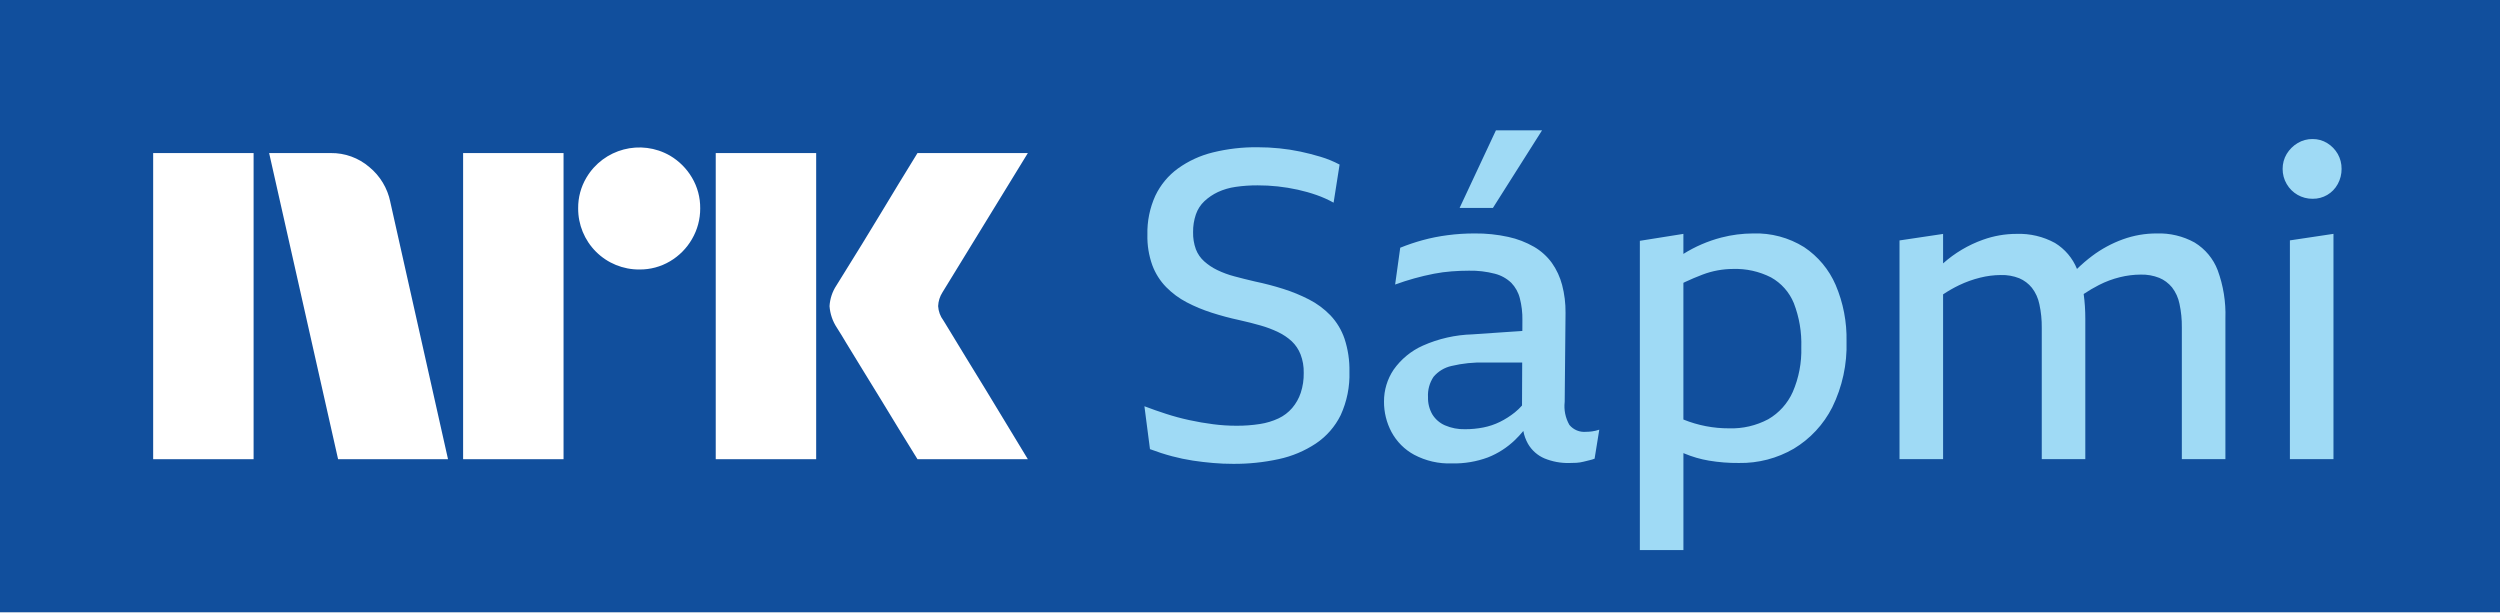
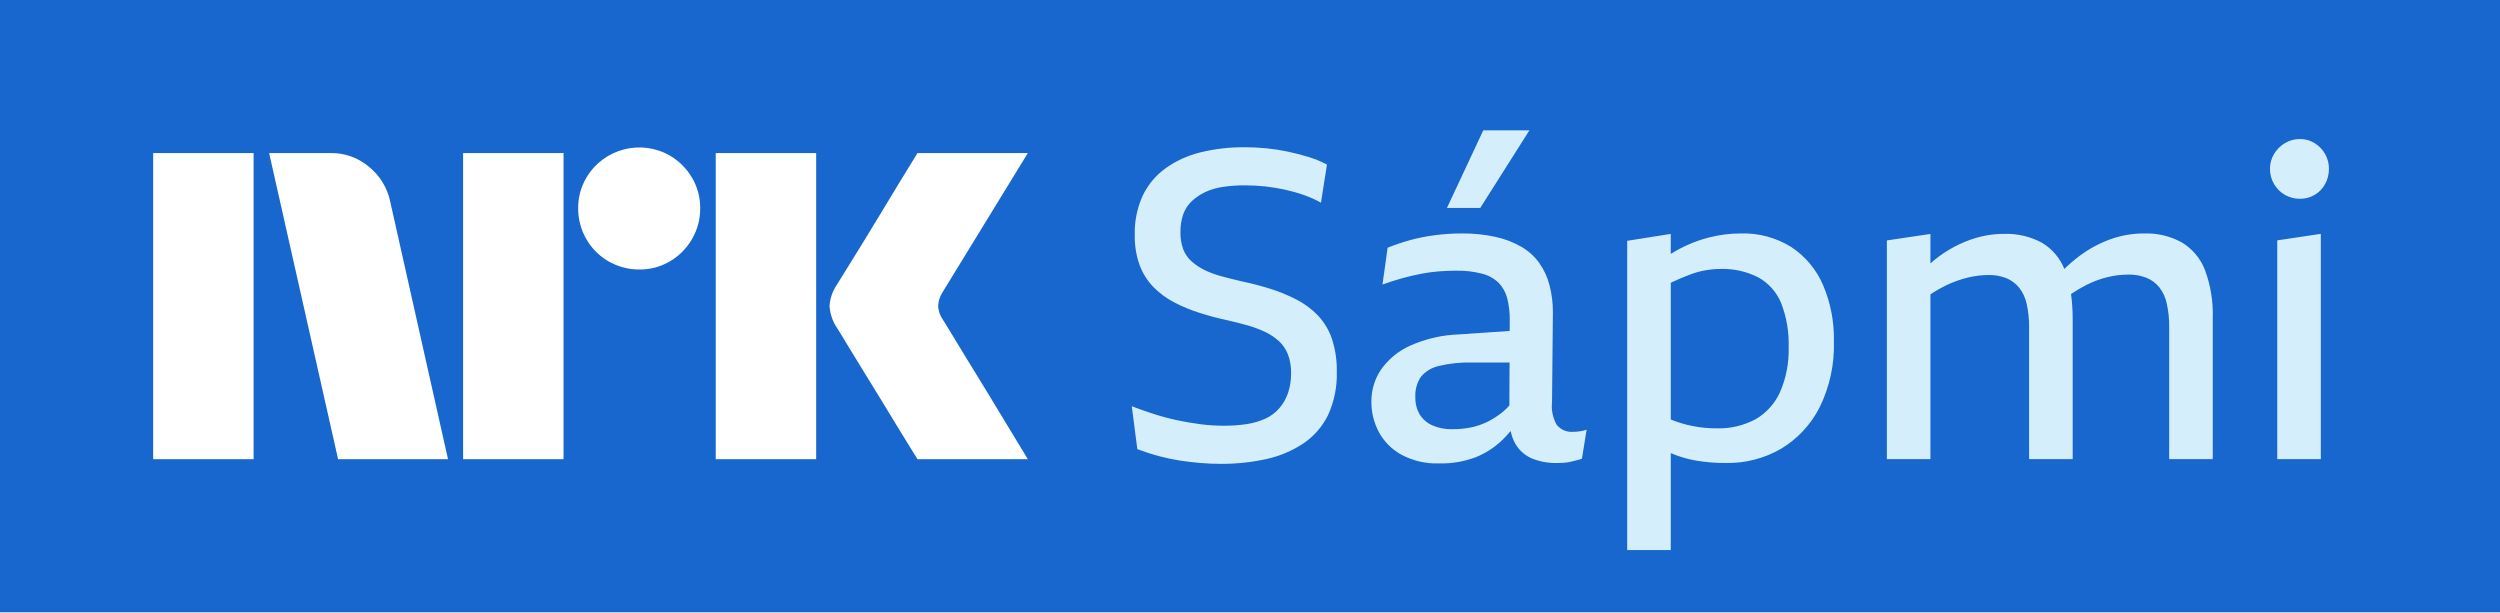
<svg xmlns="http://www.w3.org/2000/svg" viewBox="0 0 98 24">
-   <path fill="#114F9D" d="M0 0h98v24H0z" />
+   <path fill="#1767CE" d="M0 0h98v24H0z" />
  <path fill="#fff" d="M6.004 18V6h3.937V18H6.004Zm9.294-10.09L17.562 18h-4.309L10.55 6h2.416a2.276 2.276 0 0 1 1.513.55c.42.345.71.826.82 1.36ZM18.154 18V6h3.937V18h-3.937Zm6.91-7.436a2.382 2.382 0 0 1-2.4-2.4 2.303 2.303 0 0 1 .323-1.2 2.411 2.411 0 0 1 3.278-.862c.355.21.652.506.861.862.215.363.326.778.322 1.2.003.425-.108.842-.322 1.208a2.4 2.4 0 0 1-.861.87 2.301 2.301 0 0 1-1.2.322ZM28.057 18V6h3.937V18h-3.937Zm8.922-5.442c.011.012.096.15.253.414.158.264.364.603.617 1.014a309.436 309.436 0 0 1 1.597 2.62c.247.411.529.876.845 1.394h-4.326c-.27-.44-.516-.837-.735-1.192-.22-.355-.453-.738-.7-1.149-.249-.41-.494-.81-.737-1.2-.242-.389-.45-.73-.625-1.022a18.04 18.04 0 0 0-.363-.592 1.748 1.748 0 0 1-.287-.845c.017-.29.11-.57.27-.811.068-.113.192-.313.372-.6s.391-.628.633-1.022c.243-.395.488-.798.736-1.209l.7-1.157.736-1.2h4.326l-3.346 5.458a1.079 1.079 0 0 0-.17.541c.012.202.082.396.203.558h.001Z" />
-   <path fill="#9FDAF5" d="M52.152 12.36a3.184 3.184 0 0 0-.837-.62 6.48 6.48 0 0 0-1.013-.416c-.358-.113-.726-.21-1.105-.289-.29-.068-.561-.135-.812-.203a3.7 3.7 0 0 1-.67-.247 2.209 2.209 0 0 1-.51-.34 1.223 1.223 0 0 1-.327-.474 1.853 1.853 0 0 1-.109-.671 2.068 2.068 0 0 1 .11-.696c.068-.198.183-.376.334-.518.157-.146.335-.266.528-.357.22-.101.454-.17.694-.203.286-.042.574-.061.863-.06a7.216 7.216 0 0 1 1.574.17c.252.056.5.126.745.212.228.08.45.18.66.297l.235-1.494a4.141 4.141 0 0 0-.745-.305 9.917 9.917 0 0 0-.795-.204 7.85 7.85 0 0 0-.82-.127 8.463 8.463 0 0 0-.854-.043 7.034 7.034 0 0 0-1.758.204c-.49.12-.953.333-1.364.628-.38.276-.685.643-.888 1.07a3.496 3.496 0 0 0-.31 1.528c-.01.407.056.813.193 1.196.12.322.305.614.544.858.236.239.507.44.803.594.315.165.643.3.98.408.352.113.712.21 1.08.289.301.067.58.138.837.212.239.067.471.155.695.263.192.092.37.212.528.357.149.142.266.316.342.509.09.232.132.48.126.73.005.265-.035.53-.117.781-.073.218-.187.42-.335.594a1.613 1.613 0 0 1-.536.408 2.675 2.675 0 0 1-.728.22 5.72 5.72 0 0 1-.929.068c-.302 0-.604-.02-.904-.059-.313-.04-.625-.093-.938-.162a9.294 9.294 0 0 1-.912-.246 17.007 17.007 0 0 1-.846-.297l.218 1.681c.285.108.576.202.87.28.268.071.54.128.812.17.263.04.525.07.788.093a9.1 9.1 0 0 0 .795.034 8.12 8.12 0 0 0 1.783-.186 4.239 4.239 0 0 0 1.456-.612c.415-.278.75-.661.972-1.112a3.805 3.805 0 0 0 .343-1.706 3.882 3.882 0 0 0-.193-1.29 2.515 2.515 0 0 0-.553-.917ZM62.173 16.927a.754.754 0 0 1-.654-.272 1.477 1.477 0 0 1-.183-.9l.033-3.497a4.135 4.135 0 0 0-.134-1.087 2.678 2.678 0 0 0-.402-.866 2.284 2.284 0 0 0-.695-.628 3.531 3.531 0 0 0-1.012-.39 5.88 5.88 0 0 0-1.323-.136c-.353 0-.705.022-1.055.068-.33.042-.658.107-.98.195a8.034 8.034 0 0 0-.879.297l-.2 1.443a10.062 10.062 0 0 1 1.523-.424 6.05 6.05 0 0 1 .695-.093c.229-.017.455-.026.678-.026.341-.007.682.033 1.013.119.241.061.463.184.645.357.161.168.277.375.334.603.072.28.106.568.101.857l-.002.426-1.957.134a5.142 5.142 0 0 0-1.942.441c-.459.204-.855.53-1.147.943a2.215 2.215 0 0 0-.377 1.248c-.003.417.098.83.294 1.197.204.378.512.687.887.89.457.242.967.359 1.481.34a3.81 3.81 0 0 0 1.415-.237c.392-.155.75-.386 1.055-.679.116-.113.226-.231.33-.356.032.176.093.345.18.5.15.26.38.463.654.578.303.123.627.184.954.178.1 0 .198-.003.293-.008.093-.006.186-.02.276-.043l.243-.06c.066-.014.13-.034.193-.059l.184-1.137a1.471 1.471 0 0 1-.285.068 1.9 1.9 0 0 1-.234.016Zm-2.788-.764a3.22 3.22 0 0 1-.586.374 2.627 2.627 0 0 1-.653.22 3.664 3.664 0 0 1-.712.068 1.861 1.861 0 0 1-.795-.153 1.096 1.096 0 0 1-.494-.432 1.283 1.283 0 0 1-.167-.67c-.017-.284.06-.565.218-.8.182-.215.429-.364.702-.424a5.041 5.041 0 0 1 1.306-.135h1.466l-.007 1.685a2.275 2.275 0 0 1-.278.267ZM60.448 5.11H58.64l-1.423 3.04h1.306l1.925-3.04ZM70.72 9.686a3.56 3.56 0 0 0-2.001-.535 5.045 5.045 0 0 0-1.24.16 5.34 5.34 0 0 0-1.49.642v-.785l-1.707.272v12.122h1.708v-3.801l.033.015c.31.13.633.224.963.28.39.065.785.097 1.18.093a4.136 4.136 0 0 0 2.151-.56 4.008 4.008 0 0 0 1.507-1.621 5.488 5.488 0 0 0 .56-2.59 5.342 5.342 0 0 0-.426-2.207 3.4 3.4 0 0 0-1.238-1.485Zm-.444 5.679c-.201.45-.538.825-.963 1.07-.472.25-1 .373-1.532.356a4.717 4.717 0 0 1-1.792-.346v-5.358c.023-.01.046-.024.068-.034a10.2 10.2 0 0 1 .686-.29 3.397 3.397 0 0 1 1.189-.22 3.061 3.061 0 0 1 1.49.33c.404.224.72.58.896 1.01.213.552.313 1.141.293 1.733a4.099 4.099 0 0 1-.335 1.749ZM86.03 9.507a2.882 2.882 0 0 0-1.49-.356 3.873 3.873 0 0 0-1.322.23 4.646 4.646 0 0 0-1.206.652 6.136 6.136 0 0 0-.594.51 2.12 2.12 0 0 0-.863-1.019 2.921 2.921 0 0 0-1.506-.356c-.448 0-.893.077-1.315.229a4.741 4.741 0 0 0-1.565.928V9.17l-1.708.255v8.574h1.708v-6.46c.201-.134.41-.254.628-.359a4.27 4.27 0 0 1 .829-.297c.262-.066.532-.1.803-.102.249-.008.497.036.728.127.192.083.362.21.494.374.146.189.246.41.293.645.066.304.097.614.093.925v5.145h1.707v-5.501c.001-.325-.02-.65-.064-.971.193-.13.394-.247.6-.353.261-.134.536-.236.82-.306.269-.067.544-.101.82-.102.247-.006.491.037.72.127.196.08.368.21.503.374.146.189.246.41.293.645.065.304.096.614.092.925v5.162h1.708v-5.518a4.993 4.993 0 0 0-.302-1.885 2.18 2.18 0 0 0-.904-1.086ZM89.764 17.997h1.708v-8.83l-1.708.256v8.574ZM91.64 6.035c-.1-.174-.241-.32-.411-.424a1.073 1.073 0 0 0-.578-.161 1.114 1.114 0 0 0-.586.16c-.174.104-.32.25-.427.425-.106.176-.16.38-.159.586-.001.21.054.415.16.594a1.16 1.16 0 0 0 1.013.577 1.099 1.099 0 0 0 .988-.577c.1-.181.152-.386.15-.594a1.159 1.159 0 0 0-.15-.586Z" />
+   <path fill="#D4EEFC" d="M51.656 12.36a3.185 3.185 0 0 0-.837-.62 6.475 6.475 0 0 0-1.013-.416c-.357-.113-.726-.21-1.105-.289-.29-.068-.561-.135-.812-.203a3.703 3.703 0 0 1-.67-.247 2.209 2.209 0 0 1-.51-.34 1.222 1.222 0 0 1-.327-.474 1.853 1.853 0 0 1-.108-.671 2.068 2.068 0 0 1 .108-.696c.07-.198.184-.376.335-.518.157-.146.335-.266.528-.357.22-.101.454-.17.695-.203a5.79 5.79 0 0 1 .862-.06 7.216 7.216 0 0 1 1.574.17c.252.056.5.126.745.212.228.08.45.18.661.297l.235-1.494a4.135 4.135 0 0 0-.745-.305 9.914 9.914 0 0 0-.796-.204 7.847 7.847 0 0 0-.82-.127 8.46 8.46 0 0 0-.854-.043 7.034 7.034 0 0 0-1.758.204 3.95 3.95 0 0 0-1.364.628c-.38.276-.684.643-.888 1.07a3.499 3.499 0 0 0-.31 1.528c-.009.407.056.813.193 1.196.12.322.305.614.544.858.236.239.507.44.804.594.314.165.642.3.98.408.351.113.711.21 1.08.289.3.067.58.138.837.212.238.067.47.155.694.263.192.092.37.212.528.357.15.142.266.316.343.509.089.232.131.48.126.73.004.265-.036.53-.118.781-.073.218-.187.42-.335.594a1.613 1.613 0 0 1-.535.408 2.676 2.676 0 0 1-.729.22 5.72 5.72 0 0 1-.929.068c-.302 0-.604-.02-.904-.059-.312-.04-.625-.093-.938-.162a9.294 9.294 0 0 1-.912-.246 17.007 17.007 0 0 1-.845-.297l.217 1.681c.286.108.576.202.871.28.267.071.538.128.812.17.262.04.524.07.787.093.262.023.527.034.795.034.6.004 1.197-.059 1.783-.186a4.24 4.24 0 0 0 1.457-.612c.414-.278.749-.661.971-1.112a3.806 3.806 0 0 0 .343-1.706 3.884 3.884 0 0 0-.192-1.29 2.515 2.515 0 0 0-.554-.917ZM61.677 16.927a.754.754 0 0 1-.653-.272 1.477 1.477 0 0 1-.184-.9l.033-3.497a4.13 4.13 0 0 0-.134-1.087 2.676 2.676 0 0 0-.402-.866 2.285 2.285 0 0 0-.694-.628 3.532 3.532 0 0 0-1.013-.39 5.881 5.881 0 0 0-1.323-.136c-.353 0-.705.022-1.055.068-.33.042-.658.107-.98.195a8.034 8.034 0 0 0-.878.297l-.201 1.443a10.062 10.062 0 0 1 1.523-.424 6.05 6.05 0 0 1 .695-.093 9.24 9.24 0 0 1 .678-.026c.342-.007.682.033 1.013.119.242.061.464.184.645.357.161.168.277.375.335.603.071.28.105.568.1.857l-.002.426-1.956.134a5.141 5.141 0 0 0-1.942.441c-.46.204-.856.53-1.148.943a2.214 2.214 0 0 0-.376 1.248c-.004.417.097.83.293 1.197.205.378.513.687.887.89.457.242.967.359 1.482.34a3.81 3.81 0 0 0 1.414-.237c.392-.155.75-.386 1.055-.679.116-.113.226-.231.33-.356.032.176.094.345.181.5.15.26.379.463.653.578.303.123.628.184.954.178.101 0 .198-.003.293-.008.093-.006.186-.02.277-.043l.242-.06c.066-.014.13-.034.193-.059l.184-1.137a1.472 1.472 0 0 1-.284.068 1.9 1.9 0 0 1-.235.016Zm-2.788-.764a3.22 3.22 0 0 1-.586.374 2.628 2.628 0 0 1-.653.22 3.663 3.663 0 0 1-.712.068 1.861 1.861 0 0 1-.795-.153 1.096 1.096 0 0 1-.494-.432 1.283 1.283 0 0 1-.167-.67c-.016-.284.06-.565.218-.8.182-.215.429-.364.703-.424a5.041 5.041 0 0 1 1.306-.135h1.466l-.008 1.685a2.275 2.275 0 0 1-.278.267ZM59.952 5.11h-1.808l-1.423 3.04h1.306l1.925-3.04ZM70.224 9.686a3.56 3.56 0 0 0-2-.535 5.046 5.046 0 0 0-1.24.16 5.343 5.343 0 0 0-1.49.642v-.785l-1.708.272v12.122h1.708v-3.801l.034.015c.309.13.632.224.962.28.39.065.785.097 1.18.093a4.136 4.136 0 0 0 2.152-.56 4.008 4.008 0 0 0 1.507-1.621 5.489 5.489 0 0 0 .56-2.59 5.344 5.344 0 0 0-.426-2.207 3.399 3.399 0 0 0-1.24-1.485Zm-.444 5.679c-.2.45-.538.825-.963 1.07-.471.25-.999.373-1.531.356a4.714 4.714 0 0 1-1.791-.346v-5.358c.021-.01.044-.024.066-.034.246-.114.475-.21.687-.29a3.398 3.398 0 0 1 1.188-.22 3.061 3.061 0 0 1 1.49.33c.404.224.72.58.896 1.01.213.552.313 1.141.293 1.733a4.099 4.099 0 0 1-.335 1.749ZM85.535 9.507a2.882 2.882 0 0 0-1.49-.356 3.872 3.872 0 0 0-1.323.23 4.648 4.648 0 0 0-1.206.652 6.123 6.123 0 0 0-.594.51 2.12 2.12 0 0 0-.862-1.019 2.92 2.92 0 0 0-1.507-.356c-.448 0-.892.077-1.314.229a4.74 4.74 0 0 0-1.566.928V9.17l-1.708.255v8.574h1.708v-6.46c.201-.134.411-.254.628-.359a4.27 4.27 0 0 1 .829-.297c.263-.066.532-.1.803-.102.25-.008.497.036.729.127.191.083.36.21.494.374.145.189.245.41.293.645.065.304.096.614.092.925v5.145h1.708v-5.501c0-.325-.021-.65-.065-.971.193-.13.394-.247.6-.353.261-.134.537-.236.82-.306.27-.067.545-.101.821-.102.246-.006.49.037.72.127.195.08.368.21.502.374.146.189.246.41.293.645.066.304.097.614.092.925v5.162h1.708v-5.518a4.995 4.995 0 0 0-.301-1.885 2.18 2.18 0 0 0-.904-1.086ZM89.268 17.997h1.708v-8.83l-1.708.256v8.574ZM91.144 6.035c-.1-.174-.241-.32-.41-.424a1.073 1.073 0 0 0-.578-.161 1.114 1.114 0 0 0-.586.16c-.175.104-.322.25-.427.425-.106.176-.162.38-.16.586-.001.21.054.415.16.594a1.159 1.159 0 0 0 1.013.577 1.1 1.1 0 0 0 .988-.577c.1-.181.152-.386.15-.594a1.16 1.16 0 0 0-.15-.586Z" />
</svg>
